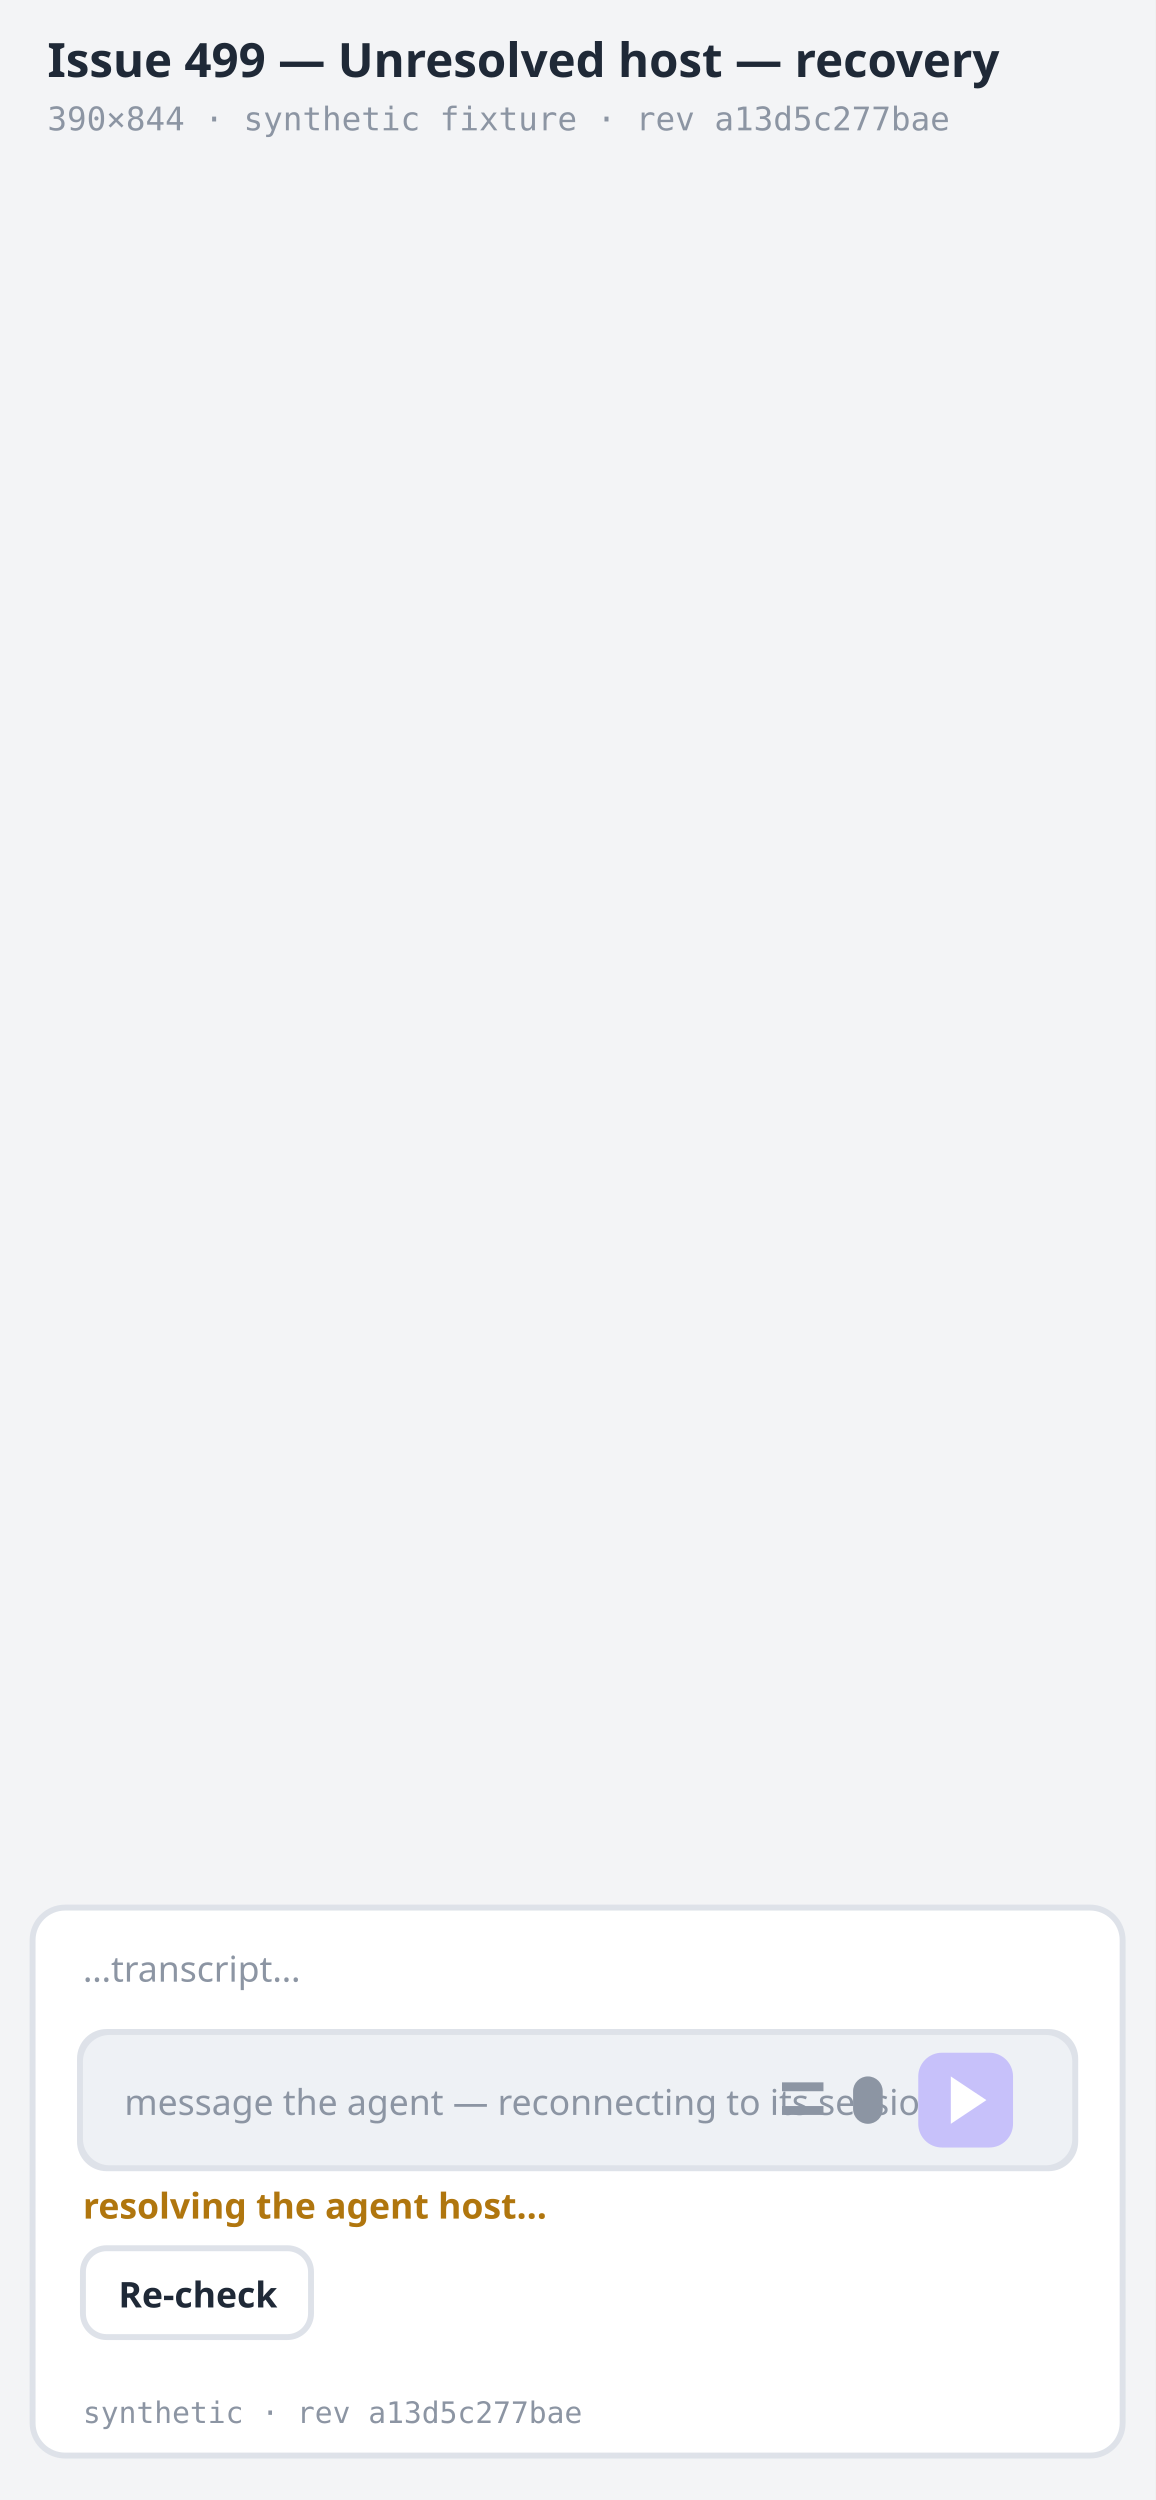
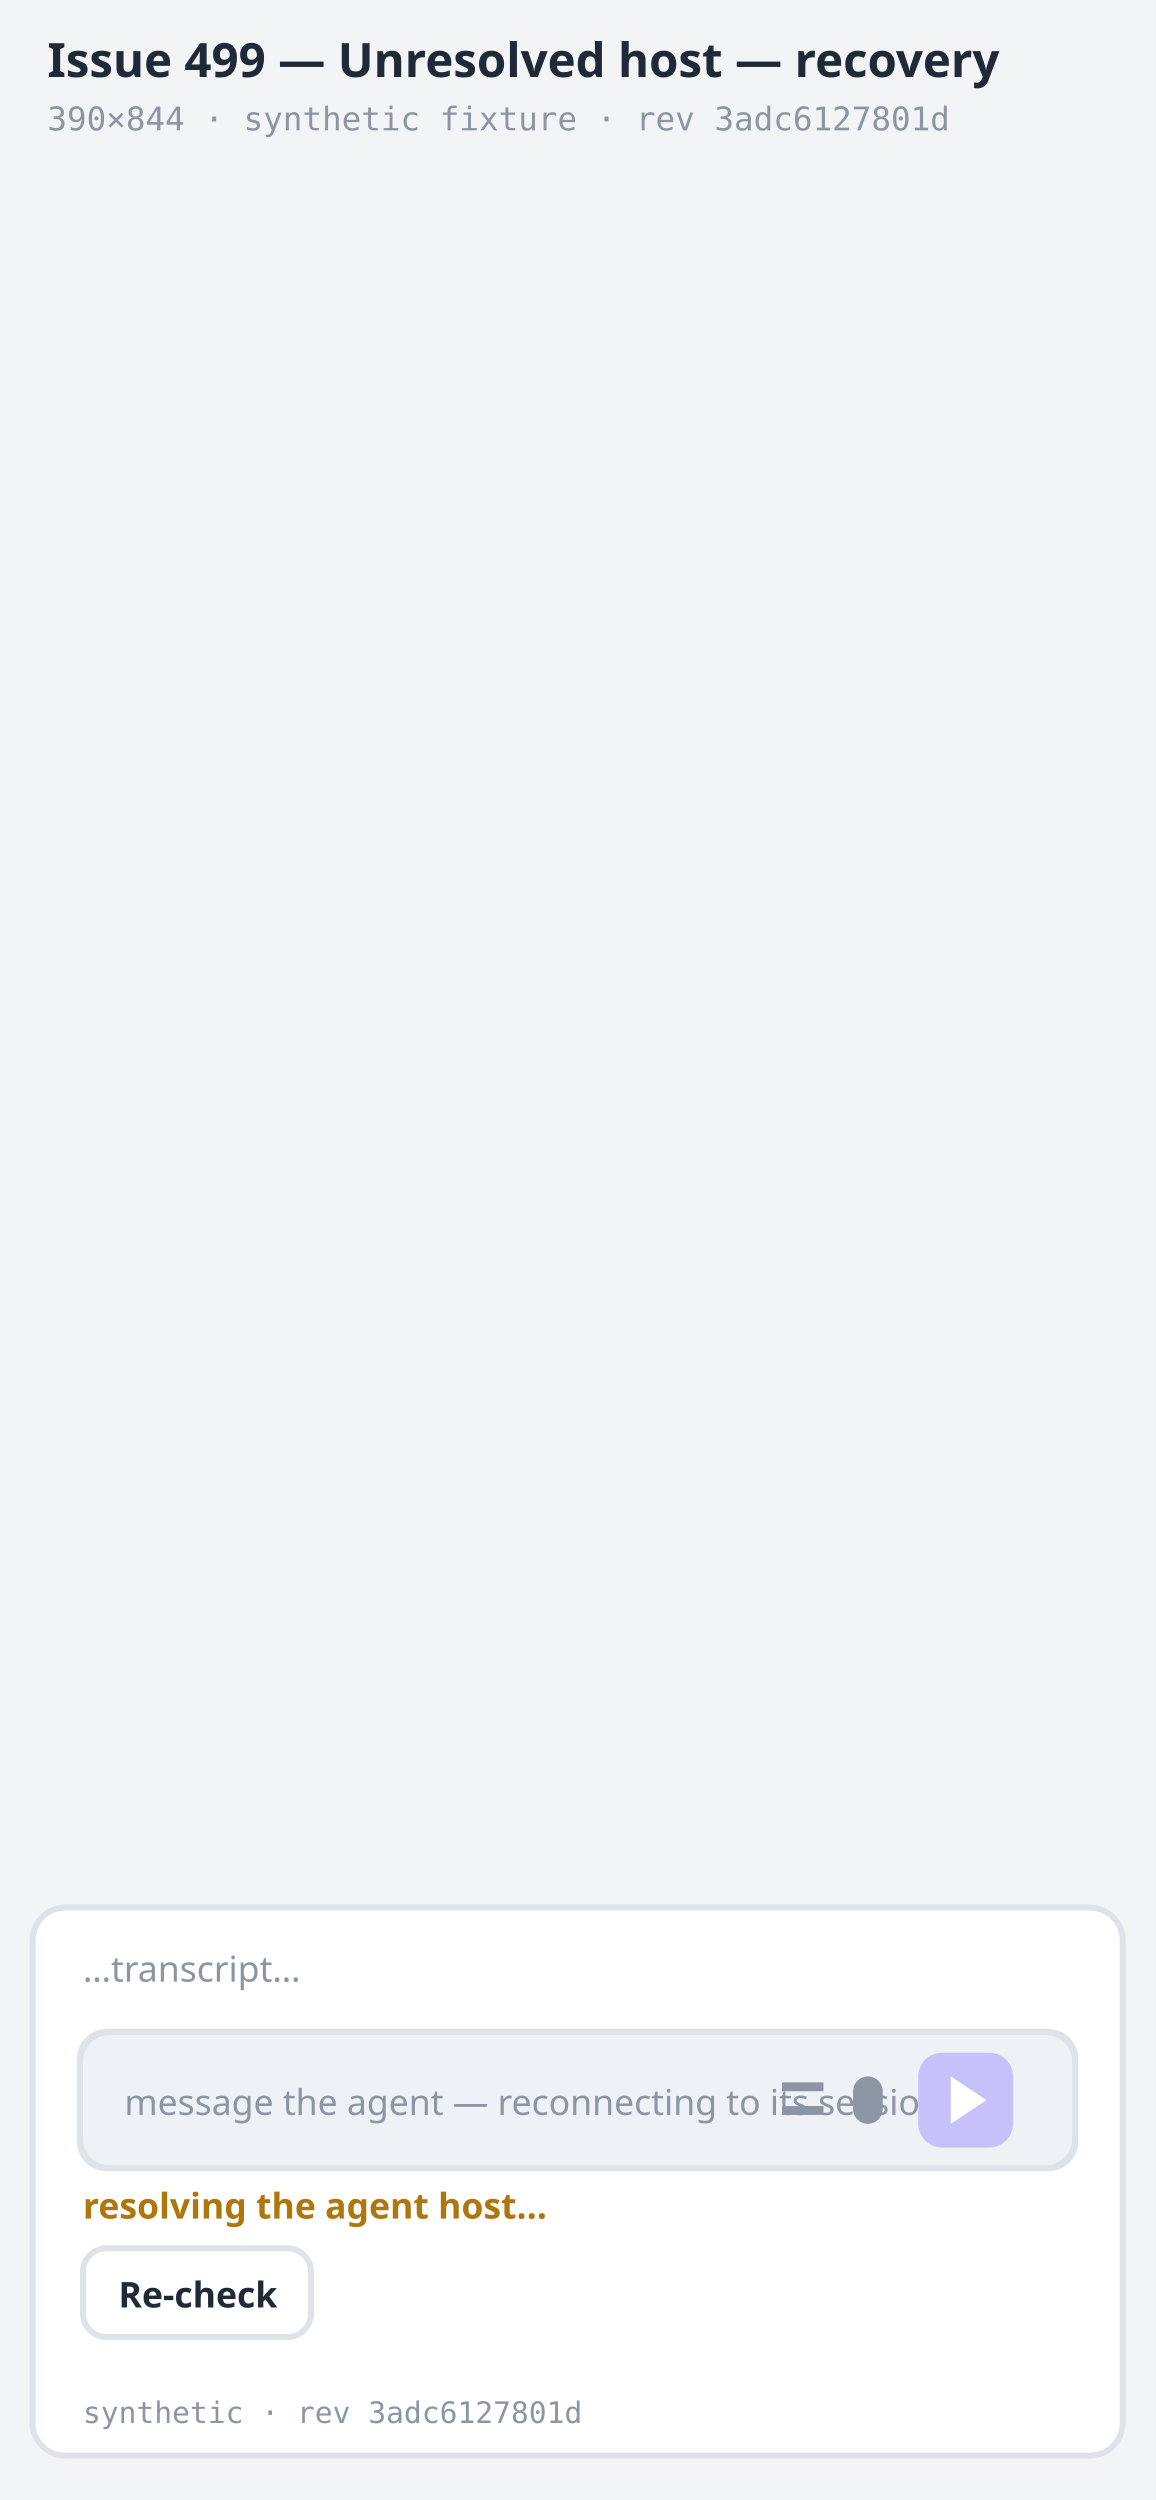
<svg xmlns="http://www.w3.org/2000/svg" width="390" height="844" viewBox="0 0 390 844" role="img" aria-label="Issue 499 acceptance state Unresolved host — recovery (en)">
  <rect x="0" y="0" width="390" height="844" fill="#f3f4f6" />
  <text x="16" y="26" font-family="ui-sans-serif, system-ui, sans-serif" font-size="16" font-weight="600" fill="#1f2937">Issue 499 — Unresolved host — recovery</text>
-   <text x="16" y="44" font-family="ui-monospace, monospace" font-size="11" font-weight="500" fill="#8c95a3">390×844 · synthetic fixture · rev a13d5c277bae</text>
+   <text x="16" y="44" font-family="ui-monospace, monospace" font-size="11" font-weight="500" fill="#8c95a3">390×844 · synthetic fixture · rev 3adc6127801d</text>
  <rect x="10" y="643" width="370" height="187" fill="#dee2e9" rx="12" />
  <rect x="12" y="645" width="366" height="183" fill="#ffffff" rx="10" />
  <text x="28" y="669" font-family="ui-sans-serif, system-ui, sans-serif" font-size="12" font-weight="500" fill="#8c95a3">…transcript…</text>
  <rect x="26" y="685" width="338" height="48" fill="#dee2e9" rx="10" />
  <rect x="28" y="687" width="334" height="44" fill="#eef1f5" rx="9" />
  <text x="42" y="714" font-family="ui-sans-serif, system-ui, sans-serif" font-size="12" font-weight="500" fill="#8c95a3">message the agent — reconnecting to its session…</text>
  <rect x="310" y="693" width="32" height="32" fill="#c7c1fa" rx="8" />
  <path d="M 321 701 L 333 709 L 321 717 Z" fill="#ffffff" />
  <rect x="288" y="701" width="10" height="16" fill="#8c95a3" rx="5" />
  <rect x="264" y="703" width="14" height="3" fill="#8c95a3" />
  <rect x="264" y="711" width="14" height="3" fill="#8c95a3" />
  <text x="28" y="749" font-family="ui-sans-serif, system-ui, sans-serif" font-size="12" font-weight="700" fill="#b0760e">resolving the agent host…</text>
  <rect x="28" y="759" width="77" height="30" fill="#ffffff" rx="8" stroke="#dee2e9" stroke-width="2" />
  <text x="40" y="779" font-family="ui-sans-serif, system-ui, sans-serif" font-size="12" font-weight="600" fill="#1f2937">Re-check</text>
-   <text x="28" y="818" font-family="ui-monospace, monospace" font-size="10" font-weight="500" fill="#8c95a3">synthetic · rev a13d5c277bae</text>
+   <text x="28" y="818" font-family="ui-monospace, monospace" font-size="10" font-weight="500" fill="#8c95a3">synthetic · rev 3adc6127801d</text>
</svg>
